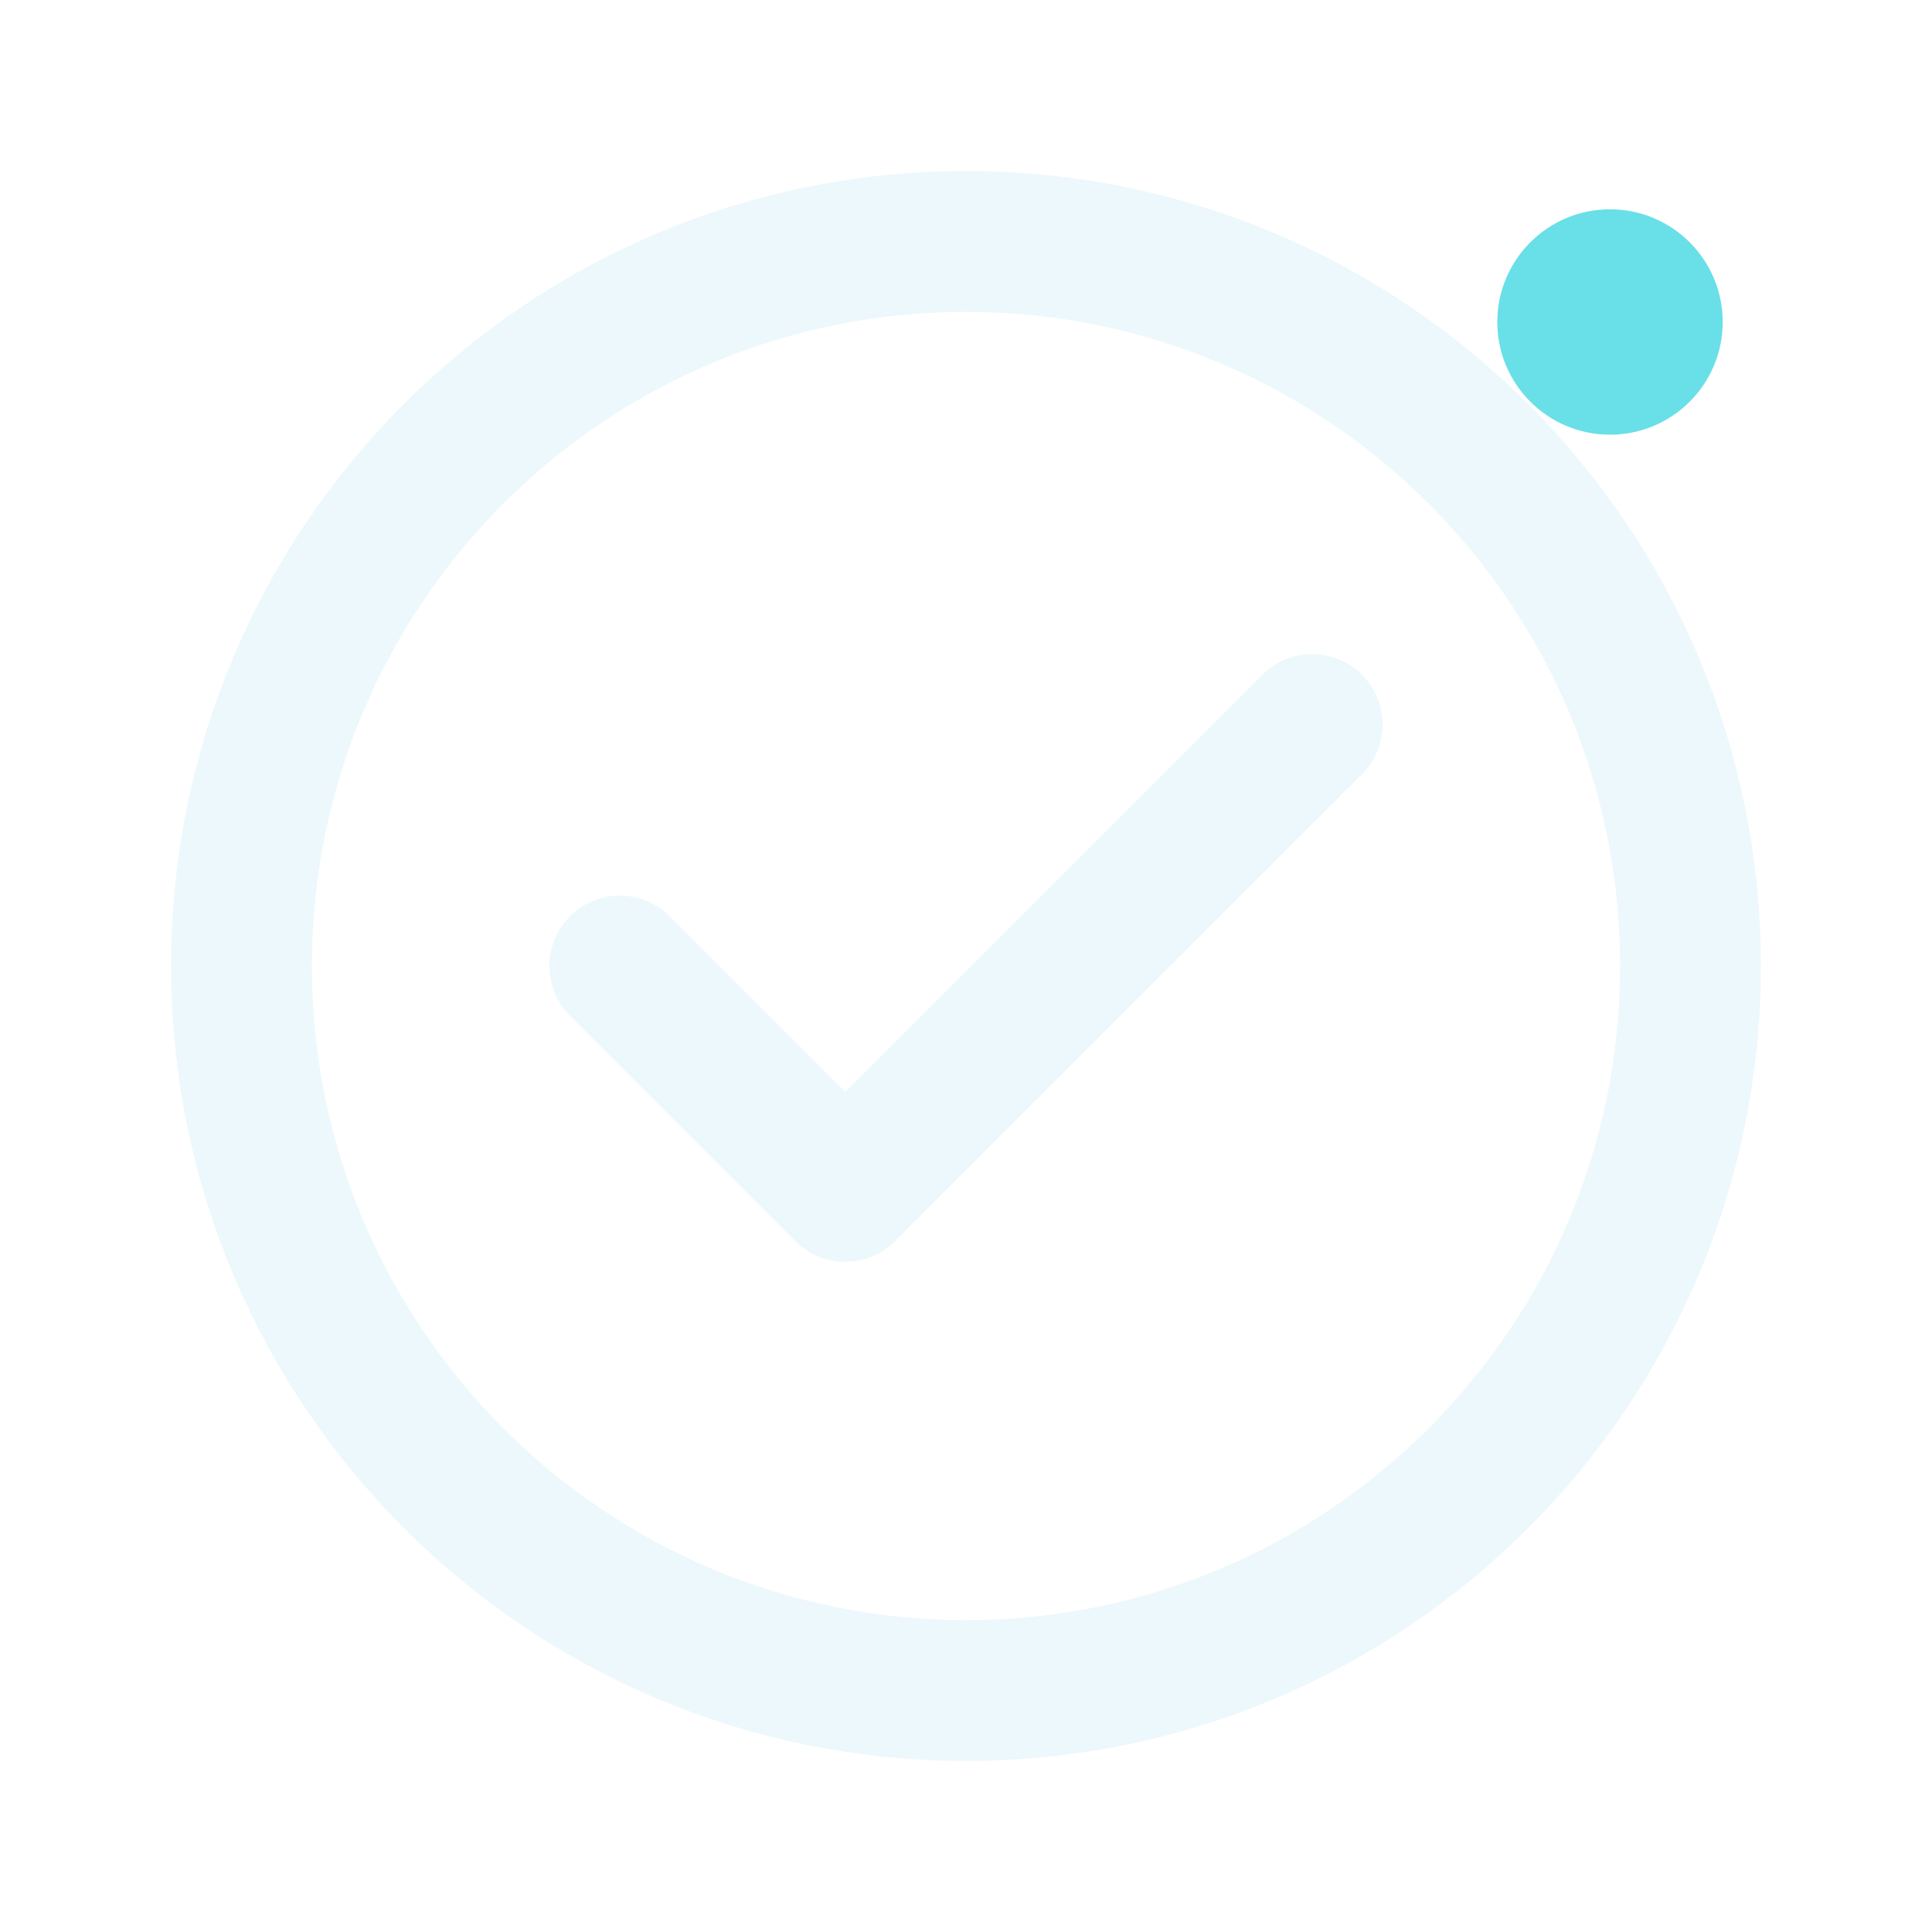
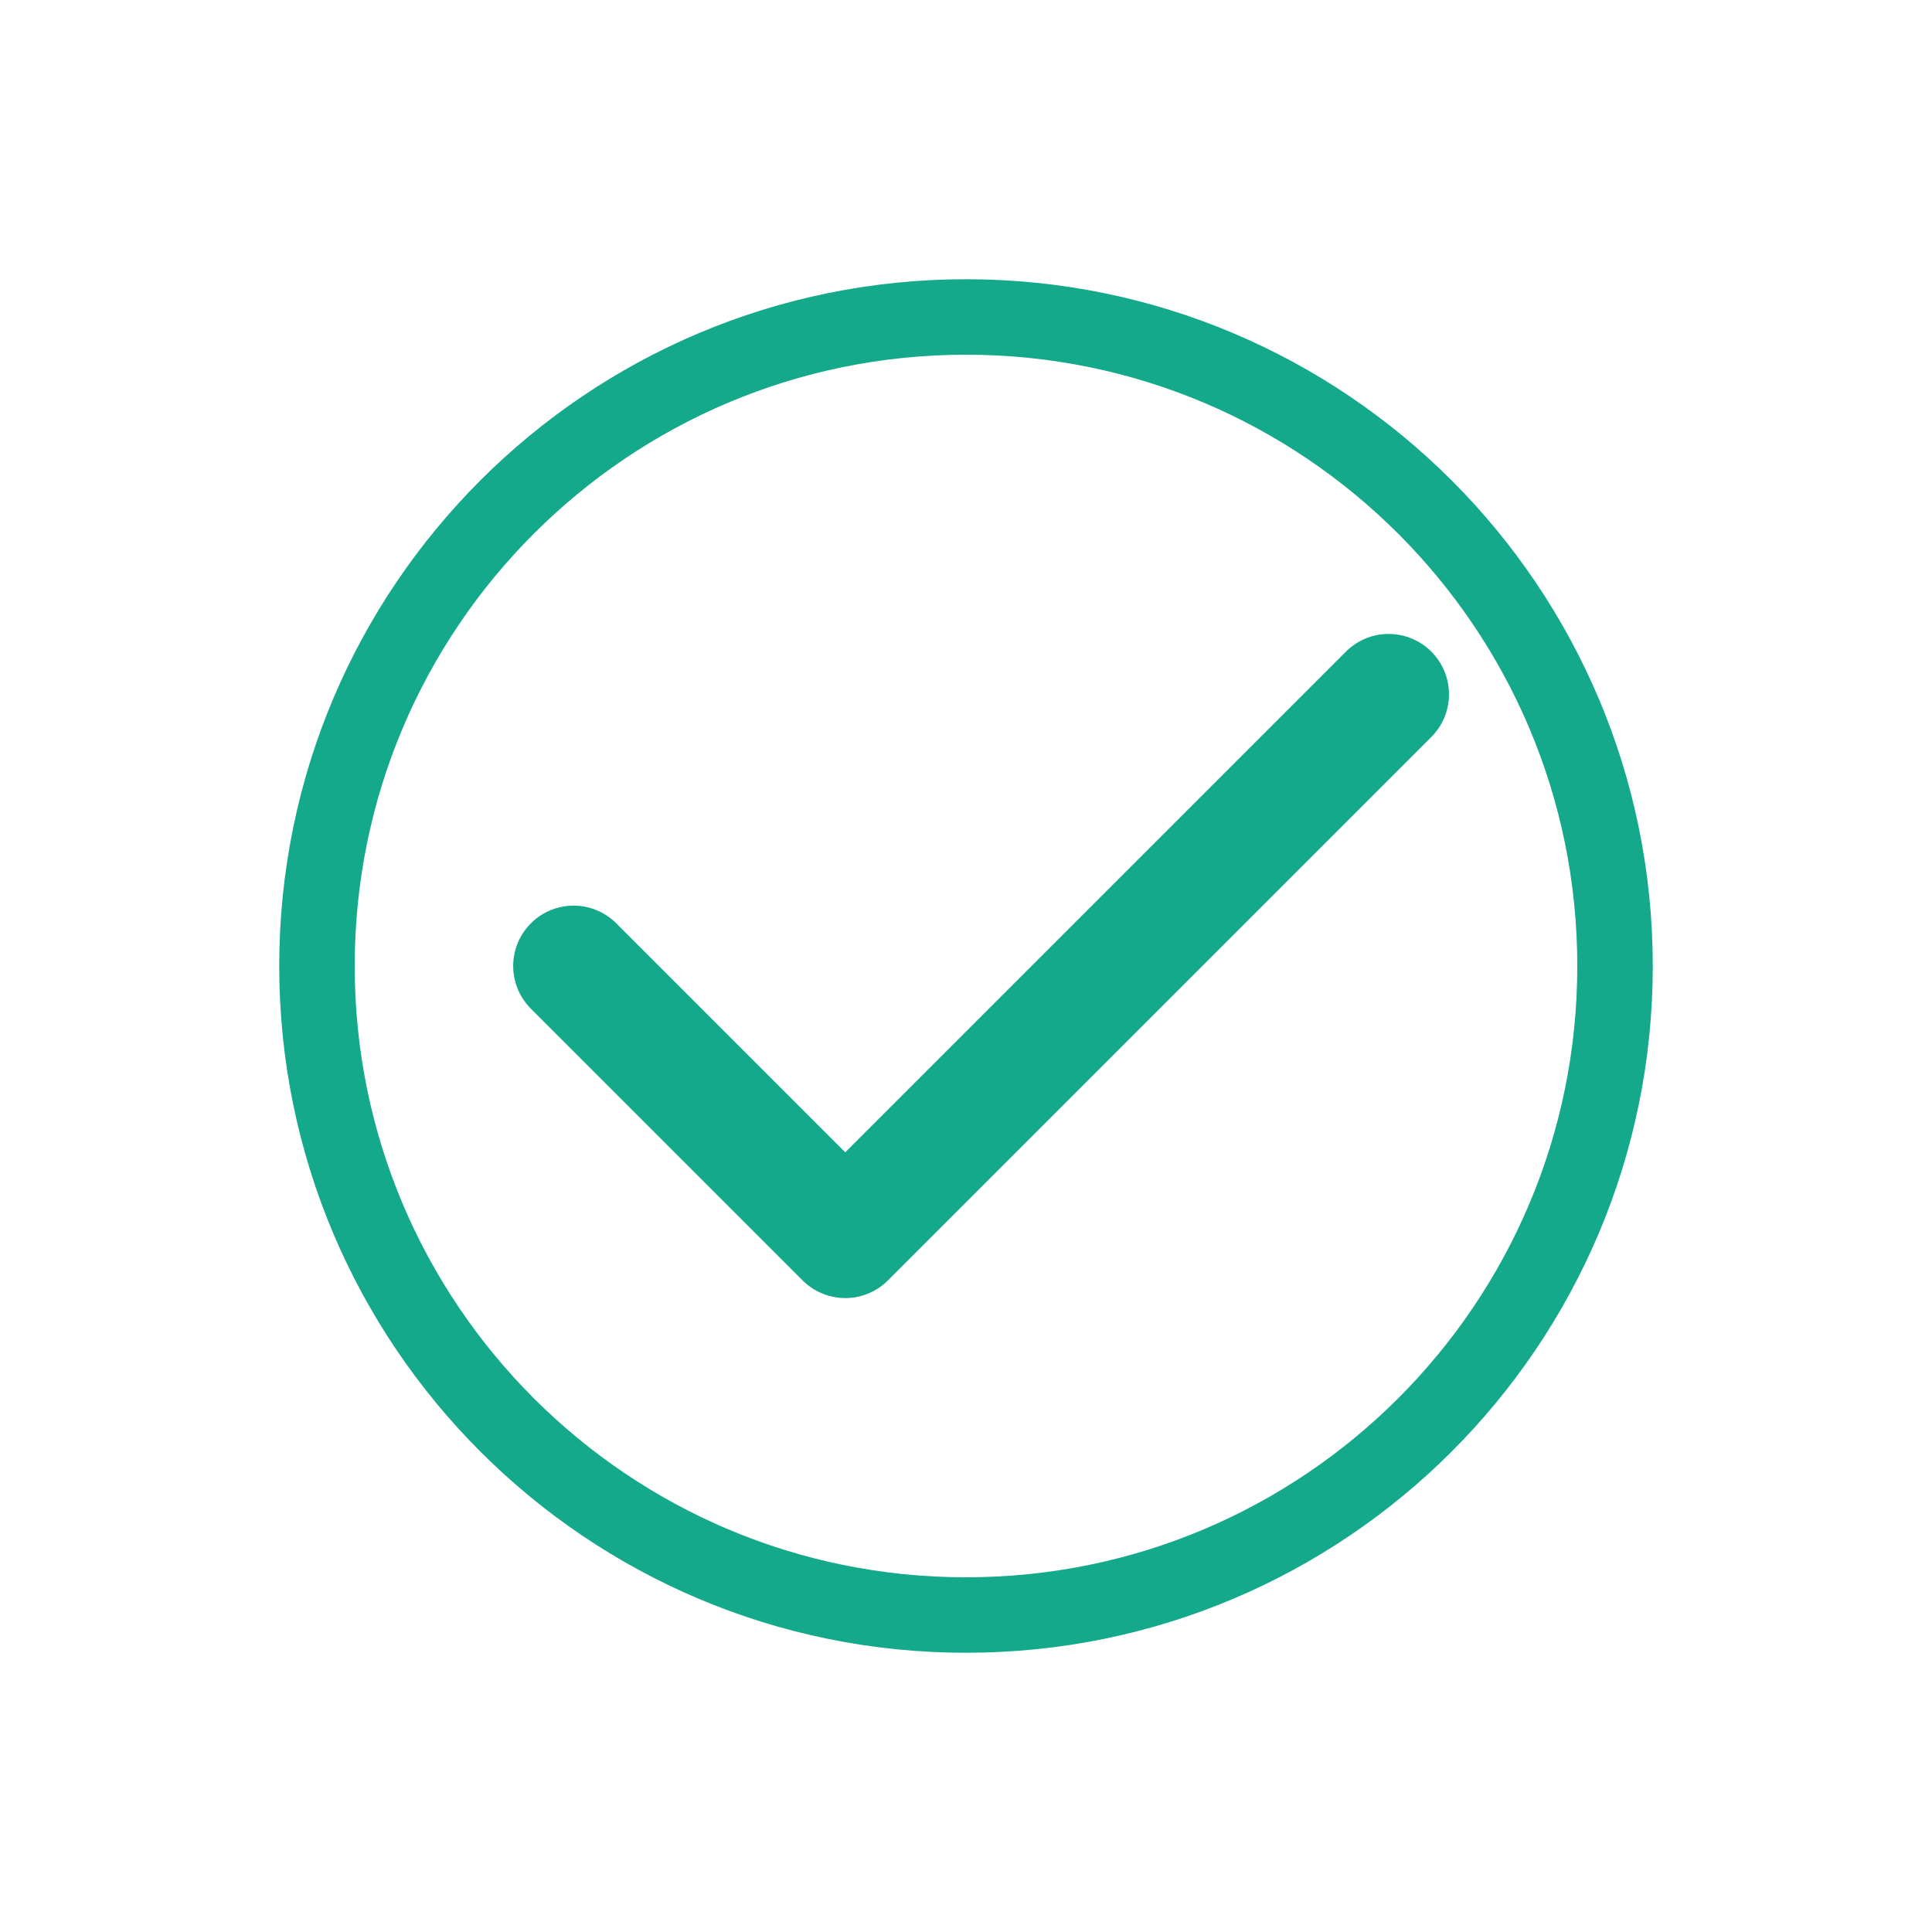
- <svg xmlns="http://www.w3.org/2000/svg" viewBox="0 0 24 24" fill="none" stroke="#EDF8FC" stroke-width="1.75" stroke-linecap="round" stroke-linejoin="round">
-   <g>
-     <circle cx="12" cy="12" r="9" />
-     <path d="m7.7 12 2.8 2.8 5.8-5.8" />
+ <svg xmlns="http://www.w3.org/2000/svg" viewBox="0 0 128 128" width="512" height="512" role="img" aria-label="Confirmar">
+   <g stroke-linecap="round" stroke-linejoin="round">
+     <circle cx="64" cy="64" r="43" stroke="#13A98A" stroke-width="5" fill="none" />
+     <path d="M38 64L56 82L92 46" fill="none" stroke="#13A98A" stroke-width="8" stroke-linecap="round" stroke-linejoin="round" />
  </g>
-   <circle cx="20" cy="4" r="1.4" stroke="none" fill="#59DCE6" opacity=".9" />
</svg>
